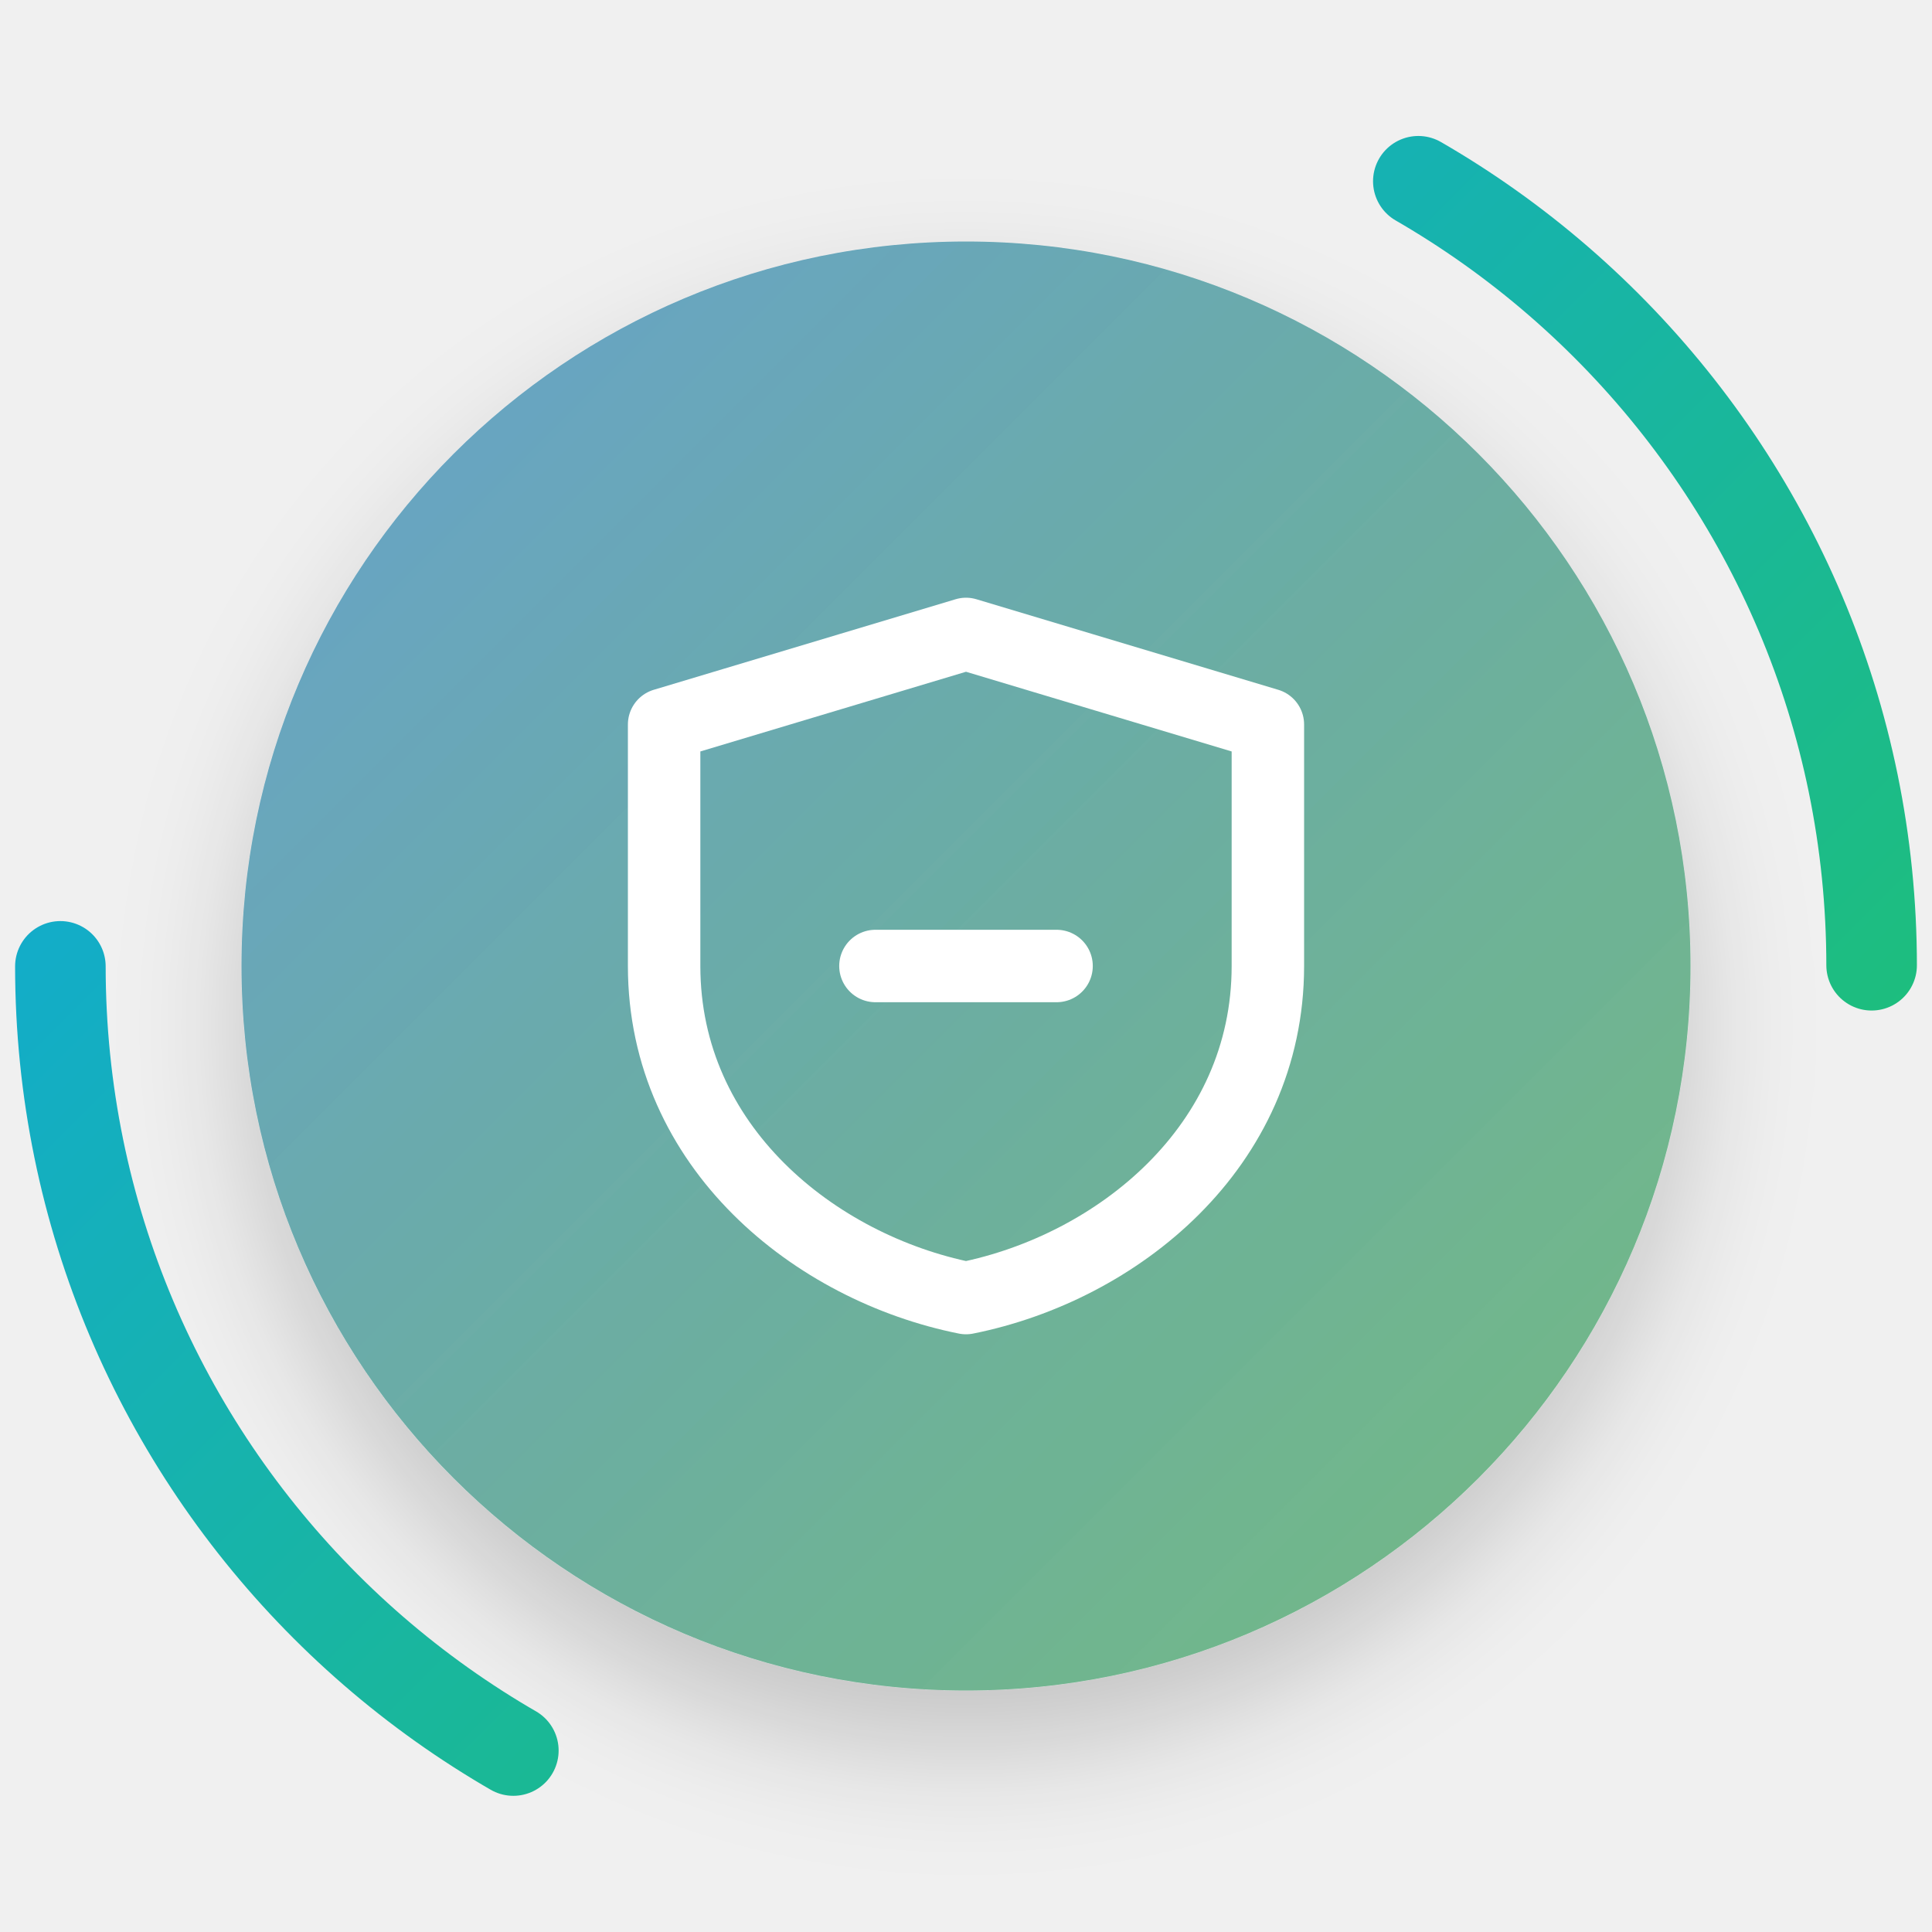
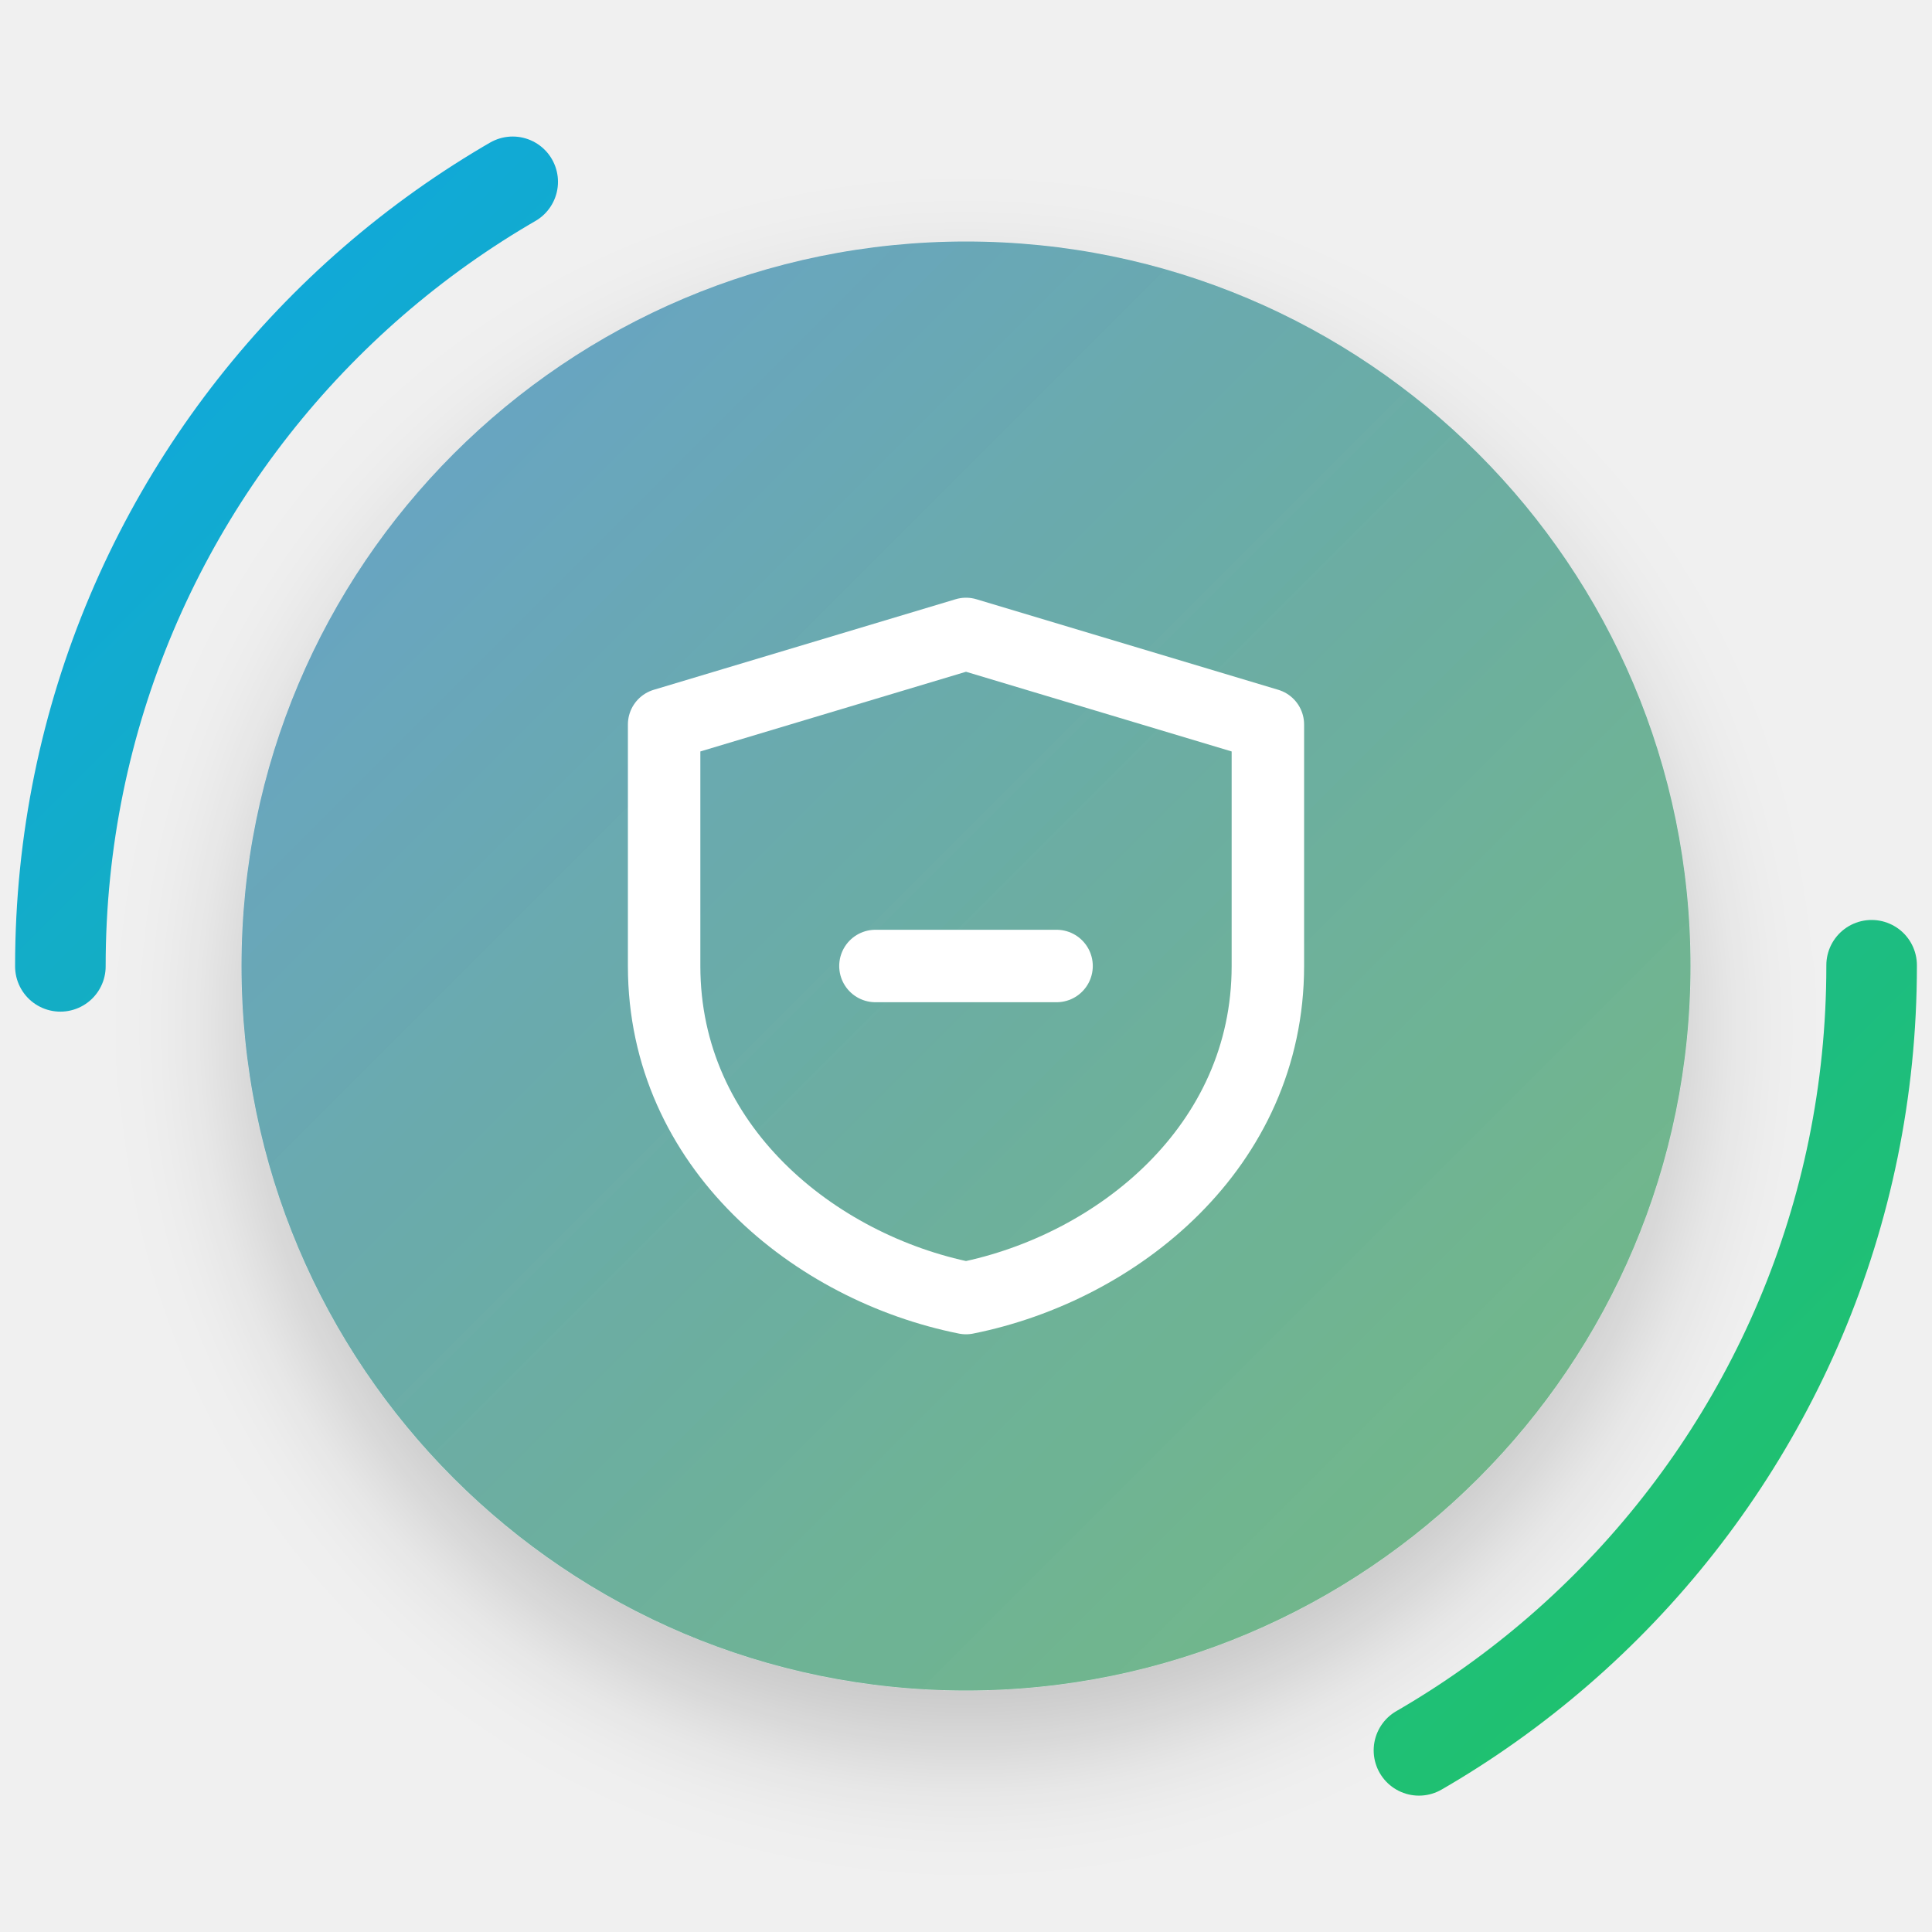
<svg xmlns="http://www.w3.org/2000/svg" width="64" height="64" viewBox="0 0 64 64" role="img" aria-label="Security Sentinel – Silver">
  <defs>
    <linearGradient id="ring" x1="0" y1="0" x2="1" y2="1">
      <stop offset="0%" stop-color="#C0C0C0" />
      <stop offset="100%" stop-color="#E0E0E0" />
    </linearGradient>
    <linearGradient id="inner" x1="0" y1="0" x2="1" y2="1">
      <stop offset="0%" stop-color="#0ea5e9" />
      <stop offset="100%" stop-color="#22c55e" />
    </linearGradient>
    <filter id="shadow" x="-20%" y="-20%" width="140%" height="140%">
      <feDropShadow dx="0" dy="2" stdDeviation="2" flood-color="#000" flood-opacity=".18" />
    </filter>
    <filter id="saturation" x="-20%" y="-20%" width="140%" height="140%">
      <feColorMatrix type="saturate" values="0.6" />
    </filter>
  </defs>
  <g filter="url(#shadow)">
    <circle cx="32" cy="32" r="24" fill="url(#inner)" filter="url(#saturation)" />
  </g>
  <g fill="none" stroke="#fff" stroke-width="2.4" stroke-linecap="round" stroke-linejoin="round">
    <path d="M22 24 L32 21 L42 24 V32 C42 38 37 42 32 43 C27 42 22 38 22 32 Z" />
    <path d="M29 32 L35 32" />
  </g>
-   <circle cx="32" cy="32" r="30" fill="none" stroke="url(#inner)" stroke-width="3" stroke-linecap="round" stroke-dasharray="31.416 157.08" stroke-dashoffset="125.664" />
-   <circle cx="32" cy="32" r="30" fill="none" stroke="url(#inner)" stroke-width="3" stroke-linecap="round" stroke-dasharray="31.416 157.08" stroke-dashoffset="31.416" />
+   <circle cx="32" cy="32" r="30" fill="none" stroke="url(#inner)" stroke-width="3" stroke-linecap="round" stroke-dasharray="31.416 157.08" stroke-dashoffset="0" />
+   <circle cx="32" cy="32" r="30" fill="none" stroke="url(#inner)" stroke-width="3" stroke-linecap="round" stroke-dasharray="31.416 157.08" stroke-dashoffset="94.248" />
</svg>
